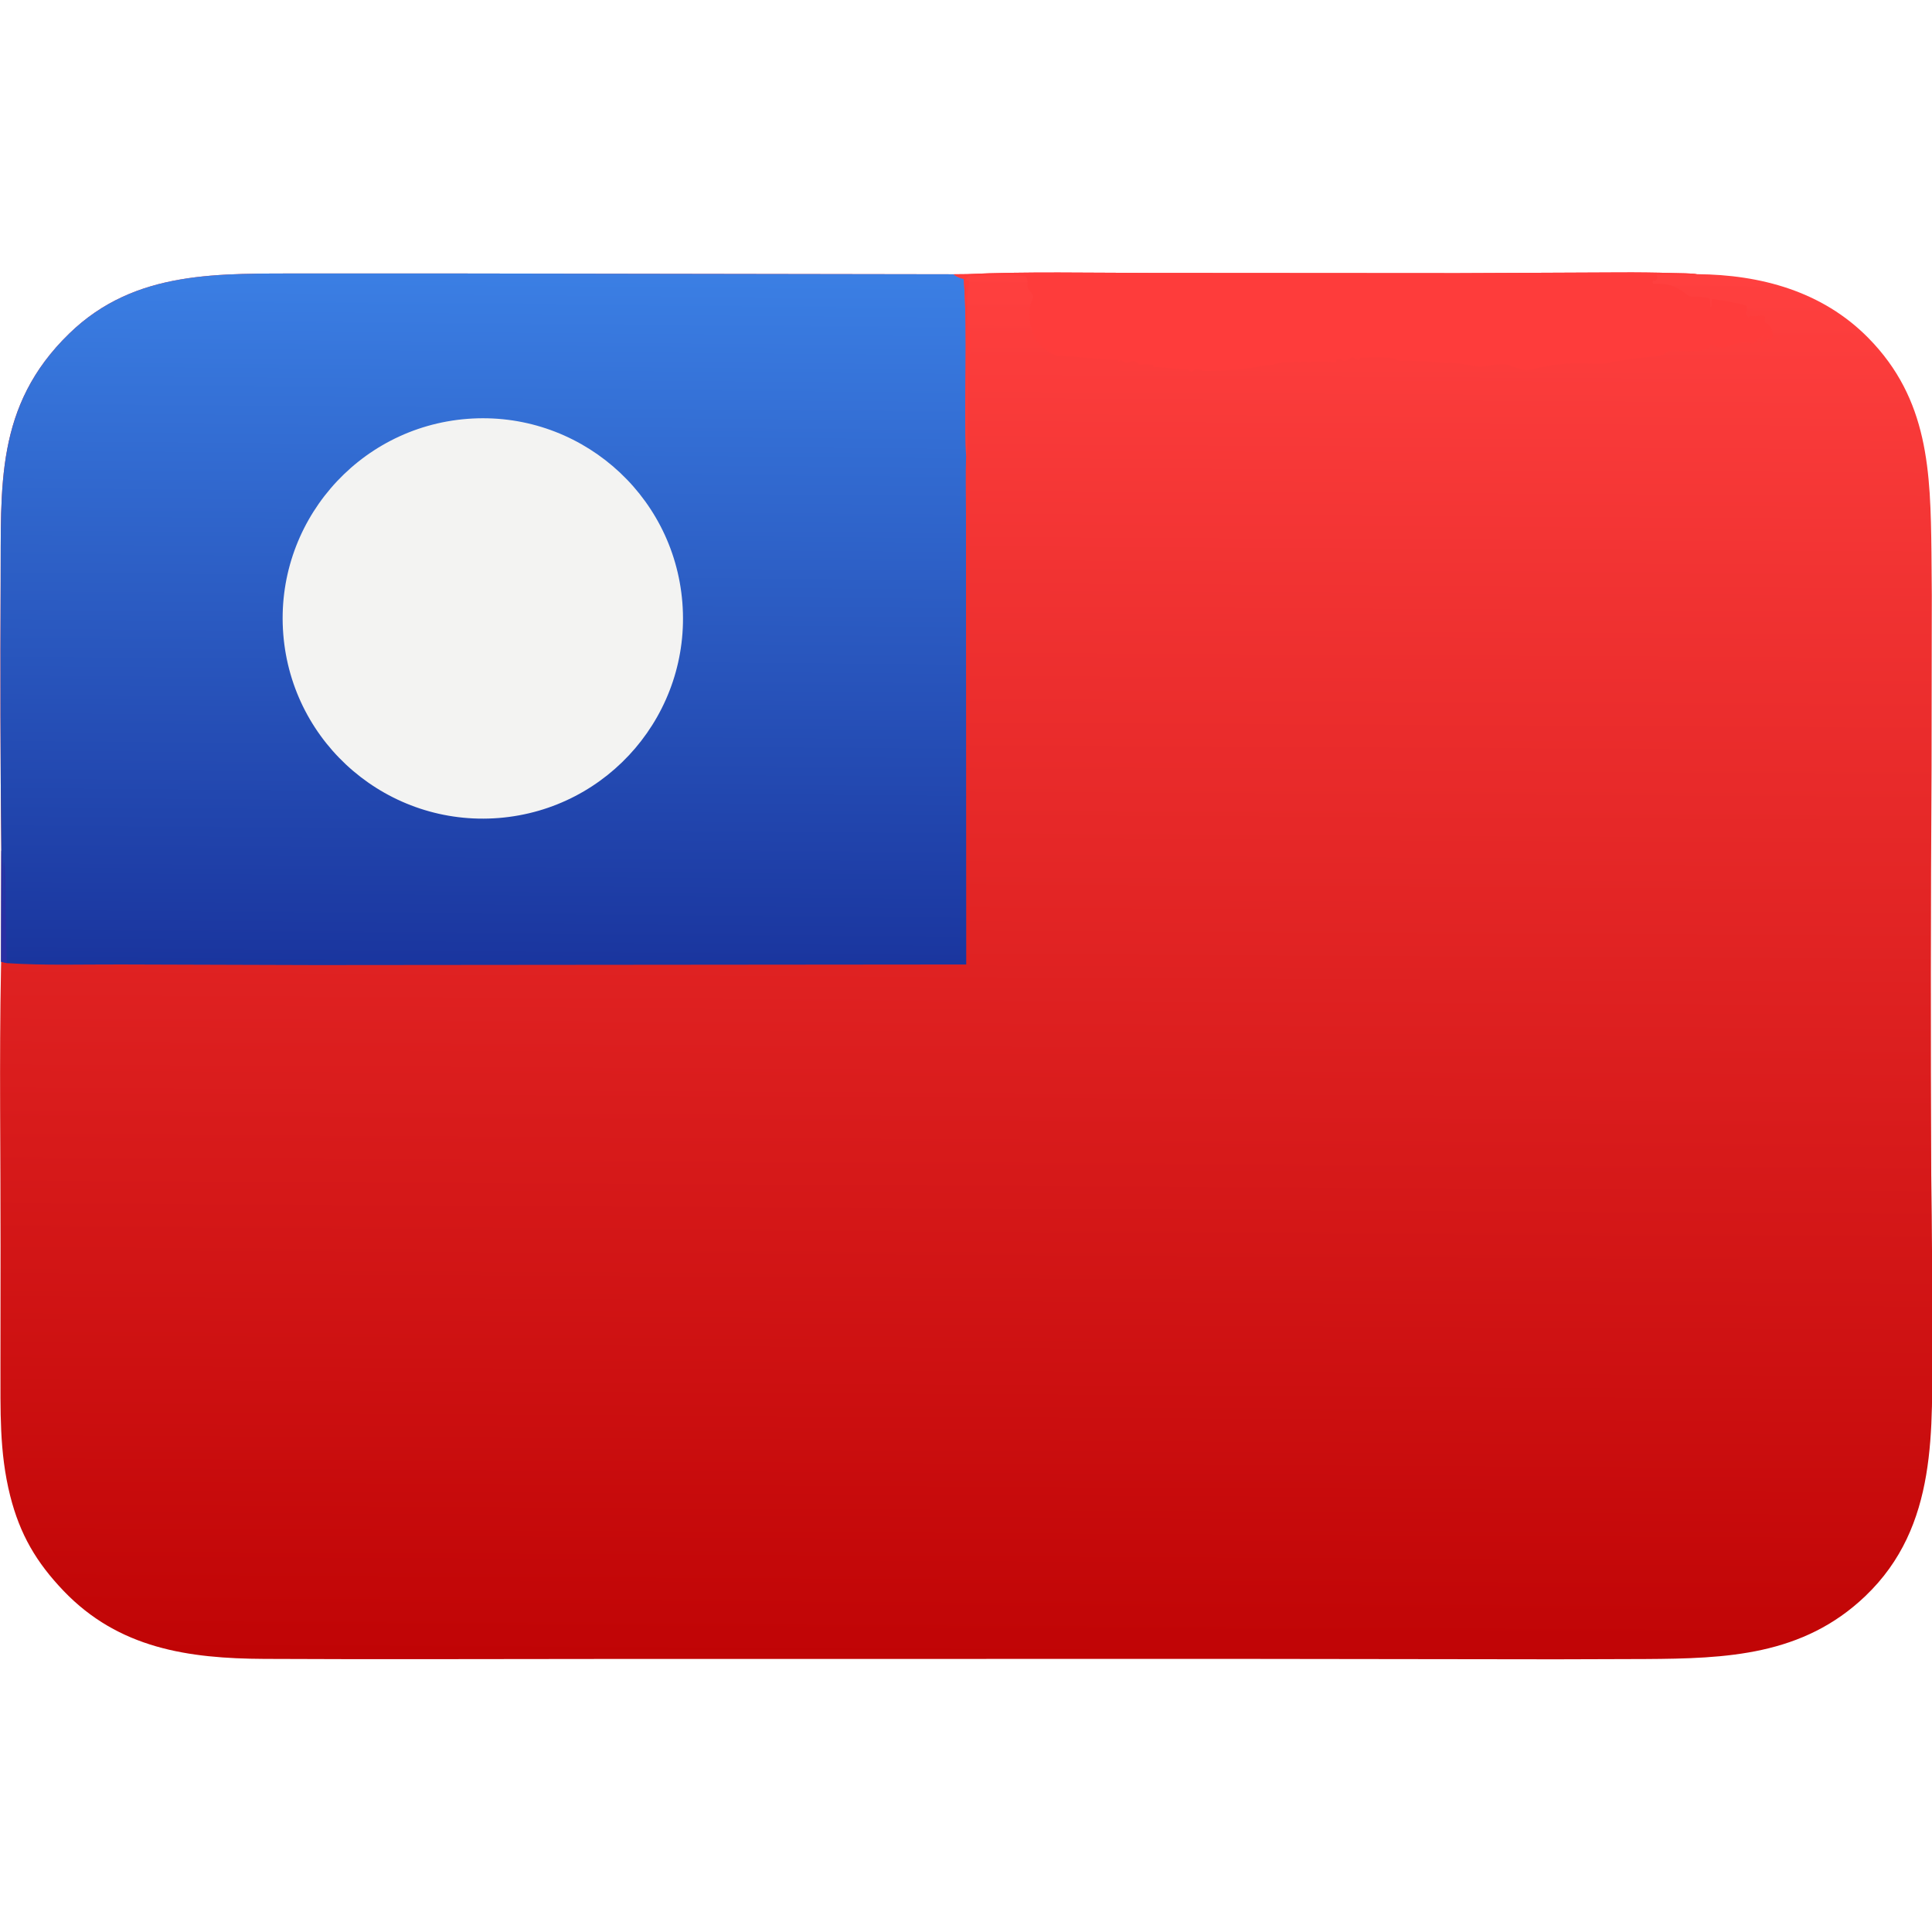
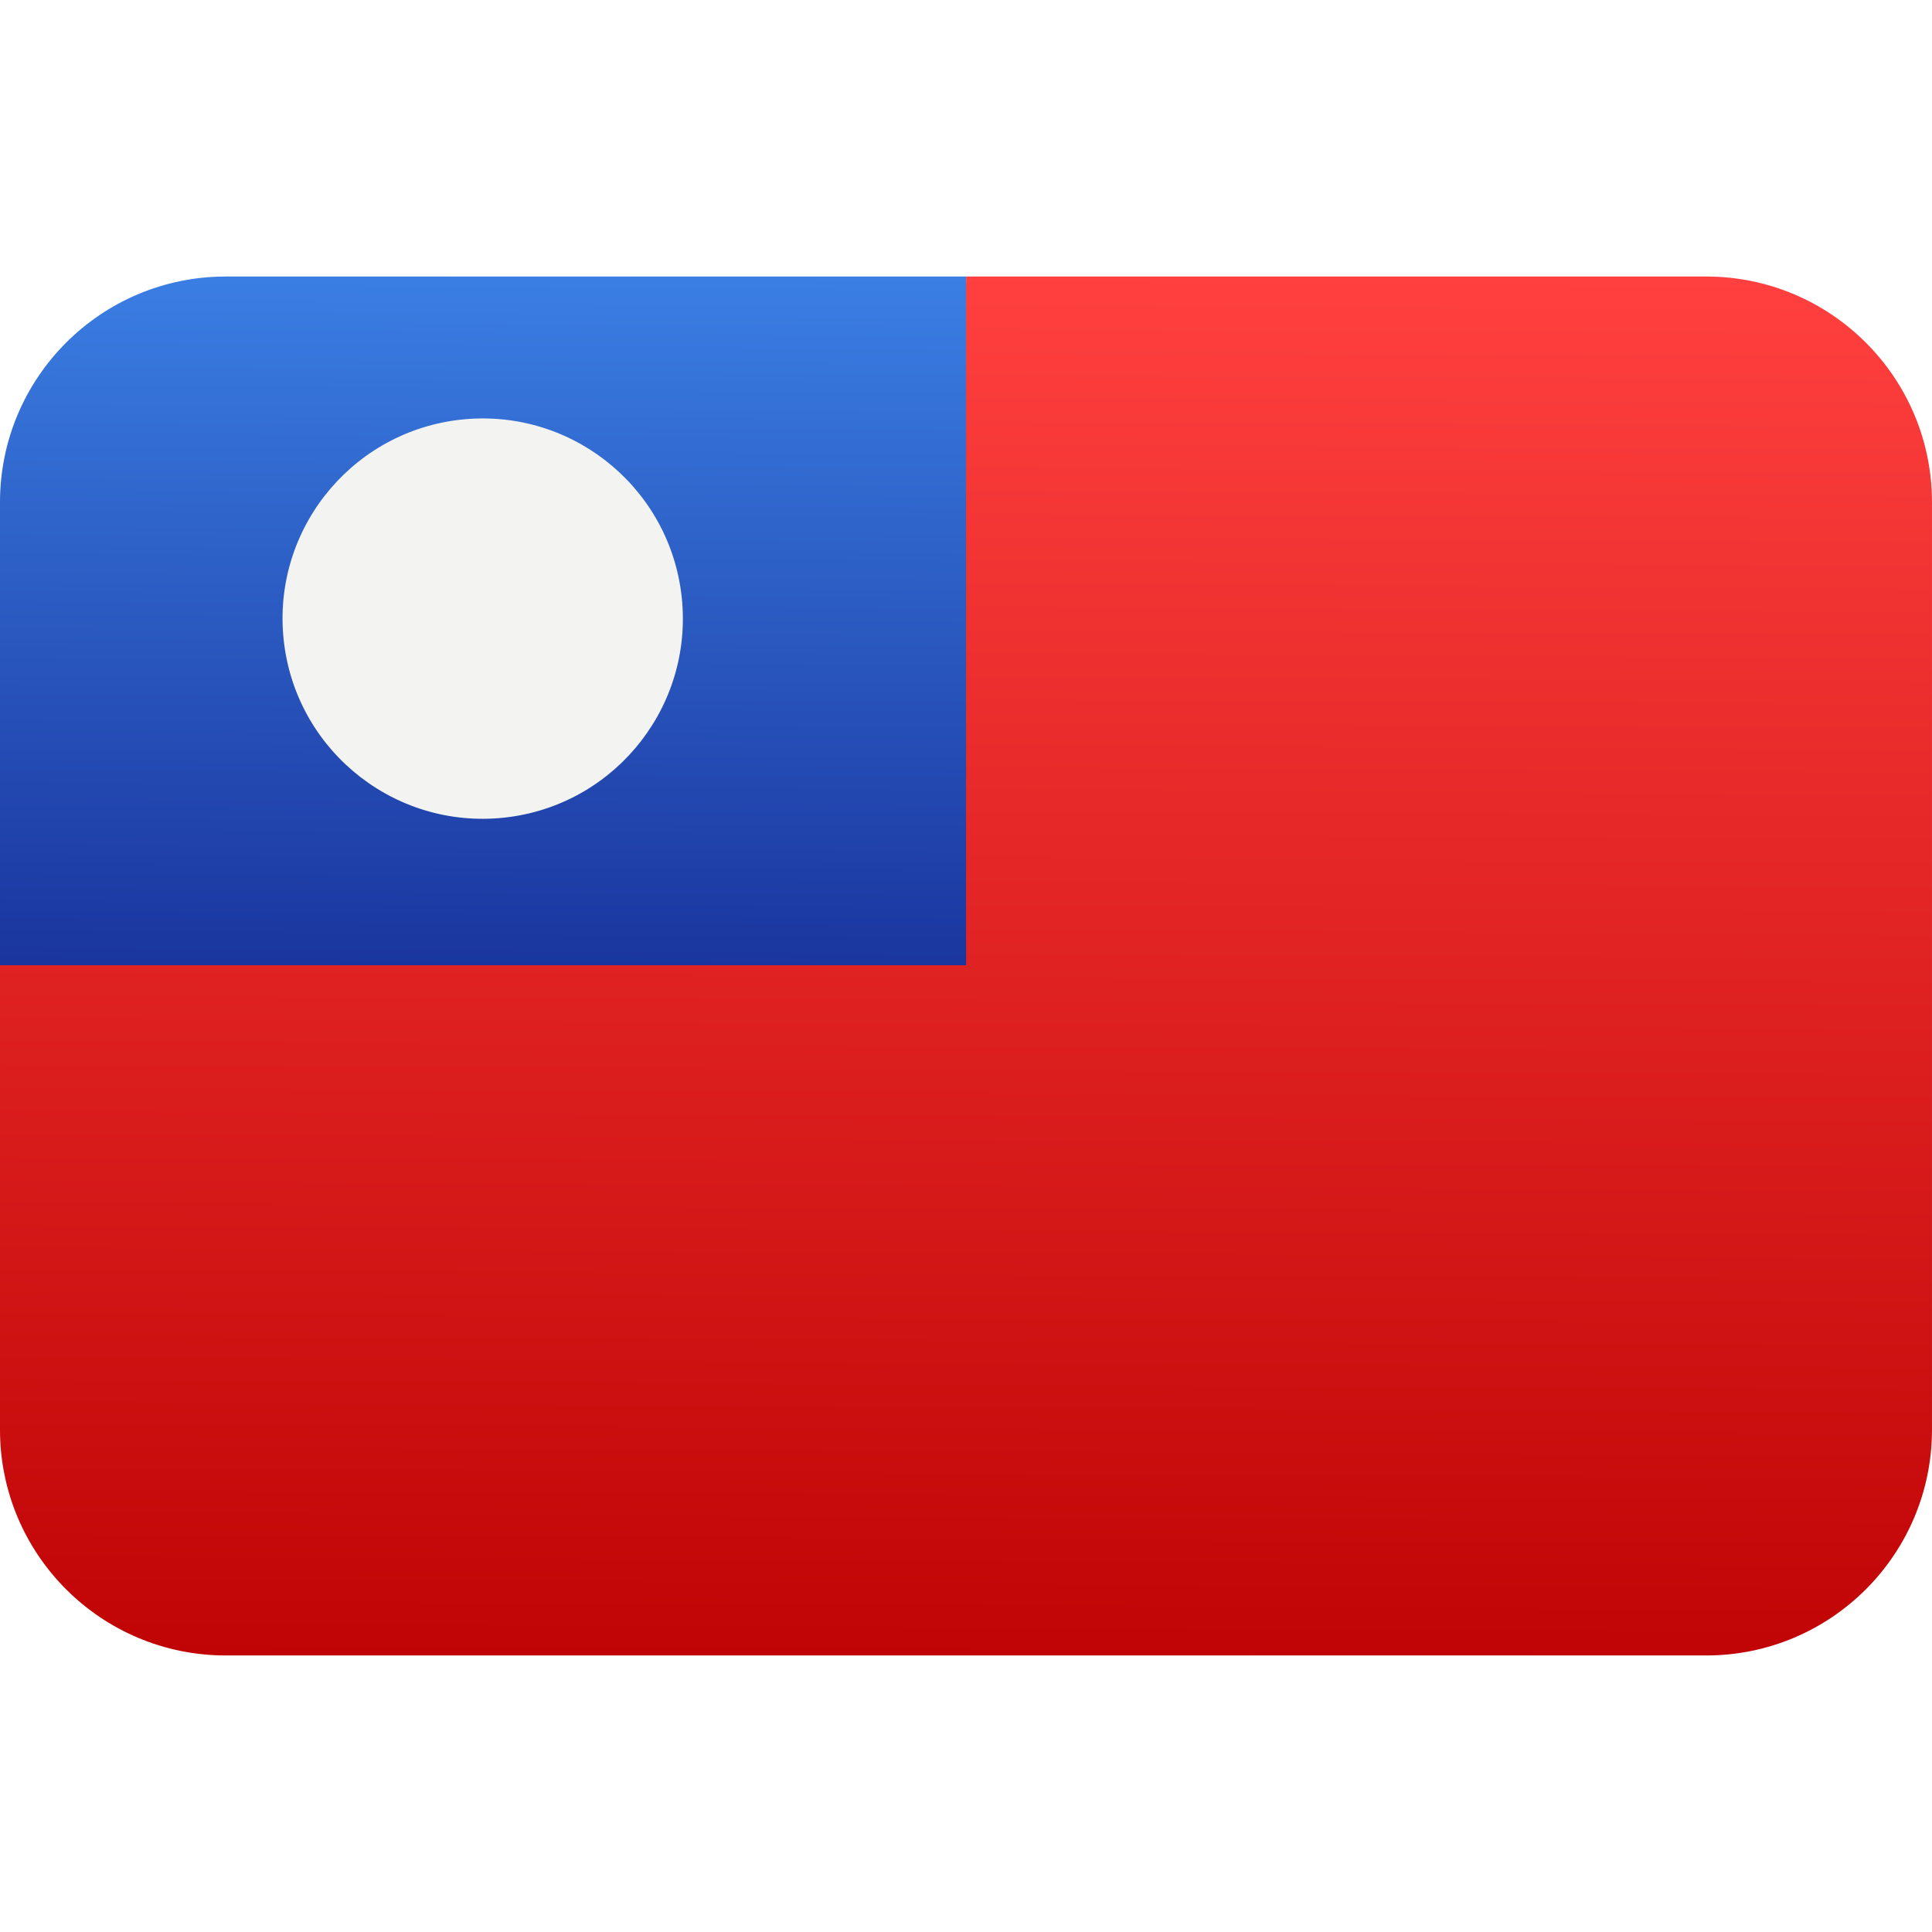
<svg xmlns="http://www.w3.org/2000/svg" width="1024" height="1024" viewBox="0 0 1024 1024">
-   <g transform="translate(-9.7017 -9.9651) scale(1.816795)">
+   <g transform="translate(-9.7441 -9.8479) scale(1.816663)">
    <defs>
      <linearGradient id="gradient_0" gradientUnits="userSpaceOnUse" x1="286.416" y1="489.893" x2="288.654" y2="84.392">
        <stop offset="0" stop-color="#C00405" />
        <stop offset="1" stop-color="#FF403F" />
      </linearGradient>
    </defs>
-     <path fill="url(#gradient_0)" d="M287.5 85.46C303.78 84.67 324.5 85.1 341.02 85.11L430.69 85.17L477.87 84.96C483.01 84.93 488.15 84.99 493.29 85.14C495.15 85.19 498.74 85.19 500.44 85.47C518.98 85.61 536.99 90.48 550.36 104.04C568.03 121.96 568.53 143.05 568.81 166.55C568.92 174.94 568.95 183.33 568.89 191.72L568.84 229.67C568.6 269.23 568.58 308.79 568.75 348.35C568.98 364.02 569.06 379.7 568.99 395.37C568.99 422.45 570.91 450.7 549.53 471.11C531.27 488.55 508.97 489.34 485.3 489.48L459.27 489.56L366.86 489.44L181.09 489.46C148.2 489.47 115.27 489.61 82.4 489.44C60.24 489.33 39.98 486.39 23.91 469.62C15.92 461.27 11.16 453.13 8.31 441.87C5.07 429 5.52 416.89 5.47 403.75L5.5 369.32C5.53 342.57 5.1 314.77 5.63 288.08L5.67 286.06L5.73 253.52C5.45 227.4 5.39 201.28 5.53 175.16C5.71 147.45 3.79 123.92 25.53 102.8C44.9 83.97 69.53 85.39 94.62 85.26L140.48 85.27L283.5 85.5L287.5 85.46Z" />
+     <path fill="url(#gradient_0)" d="M5.36 422.53L5.36 287.03L7.36 287.03L7.36 151.98L71.24 151.98L71.24 88.1L287.22 88.1L287.22 86.1L503.15 86.1C539.54 86.1 569.03 115.59 569.03 151.98L569.03 422.53C569.03 458.92 539.54 488.41 503.15 488.41L71.24 488.41C34.85 488.41 5.36 458.92 5.36 422.53Z" />
    <defs>
      <linearGradient id="gradient_1" gradientUnits="userSpaceOnUse" x1="145.647" y1="287.126" x2="147.317" y2="84.69">
        <stop offset="0" stop-color="#1A359E" />
        <stop offset="1" stop-color="#3B7FE4" />
      </linearGradient>
    </defs>
-     <path fill="url(#gradient_1)" d="M5.73 253.52C5.45 227.4 5.39 201.28 5.53 175.16C5.71 147.45 3.79 123.92 25.53 102.8C44.9 83.97 69.53 85.39 94.62 85.26L140.48 85.27L283.5 85.5C284.74 86.41 285.01 86.46 286.5 86.87C287.75 104.06 286.47 121.66 287.18 138.54C286.99 143.93 287.14 150.09 287.15 155.56L287.16 183.67L287.22 286.86L97.73 287.03L40.69 286.85C29.68 286.81 18.33 287.19 7.39 286.47L5.67 286.06L5.73 253.52Z" />
-     <path fill="#282FA3" d="M5.73 253.52C6.51 256.46 5.99 272.08 6.31 272.46C6.6 271.03 6.19 269.67 6.3 269.06C6.98 265.49 6.1 260 6.57 256.57C7.12 262.47 6.8 268.48 7.07 274.36C7.12 275.48 7.25 286.07 7.39 286.47L5.67 286.06L5.73 253.52Z" />
+     <path fill="url(#gradient_1)" d="M5.36 287.03L5.36 151.98C5.36 115.59 34.85 86.1 71.24 86.1L287.22 86.1L287.22 287.03Z" />
    <path fill="#F3F3F2" d="M141.68 127.68C173.8 125.19 201.87 149.18 204.41 181.29C206.96 213.41 183.01 241.52 150.9 244.12C118.71 246.71 90.53 222.7 87.98 190.51C85.43 158.33 109.48 130.18 141.68 127.68Z" />
-     <path fill="#FE3C3B" d="M287.5 85.46C303.78 84.67 324.5 85.1 341.02 85.11L430.69 85.17L477.87 84.96C483.01 84.93 488.15 84.99 493.29 85.14C495.15 85.19 498.74 85.19 500.44 85.47C497.58 85.81 491.73 85.65 488.62 85.64C488.86 86.51 488.93 86.16 488.74 86.88L488.15 87.43L487.63 87.27C487.46 88.02 487.38 87.72 487.65 88.26C492.47 88.17 494.61 89.04 497.99 91.85C498.28 92.09 502.98 92 504.03 92.5C504.39 93.37 504.3 93.99 504.29 94.93L504.57 94.99C504.78 94.05 504.76 93.69 504.76 92.75C505.76 92.62 513.44 94.18 514.76 94.61C515.58 96.35 513.77 96.49 515.38 98.1L516.03 97.65C516.86 97.93 519.08 97.54 520.07 97.43C520.57 99.1 519.73 98.74 520.49 99.92L521.09 99.87C522.14 100.77 523.26 103.66 521.81 104.76C521.42 104.5 521.38 104.46 520.91 104.37C520.55 104.74 520.18 105.14 519.77 105.46L519.61 103.37C519.42 104.44 519.58 106.22 519.25 106.53C518.79 104.98 519.67 104.67 519.06 103.9C518 104.62 517.77 104.69 517 105.7C515.68 105.69 515.17 105.16 513.7 105.37C508.87 106.03 508.83 108.28 504.4 105.82L503.98 107.01C501.39 108 498.47 108.1 495.75 107.84C494.95 107.77 493.83 107.55 493.05 107.66C491.68 107.87 490.93 109.17 489.27 109.32C486.21 109.59 477.71 110.58 474.92 111.3C472.2 112 468.74 111.41 465.89 111.45C460.51 111.52 456.75 112.07 451.59 113.42C449.5 113.97 446.32 111.87 444.12 111.72C441.72 111.56 439.19 112.53 436.68 112.39C434.81 112.3 432.9 111.75 431.04 111.5C429.44 111.29 427.69 111.38 426.07 111.28C422.1 111.05 417.99 110.59 414.02 110.76C413.34 110.79 413.03 110.59 412.44 110.25C411.08 109.49 404.29 109.84 402.26 109.82L401.74 110.61L399.79 109.66C396.9 112.05 397.3 109.77 395.26 110.39L395.02 111.29C391.4 110.77 386.86 111.23 383.15 111.13C381 111.35 378.84 110.89 376.84 111.89C376.26 112.18 374.29 111.99 373.48 112.19C368.02 113.56 362.76 113.47 357.17 113.73C356.42 113.76 354.48 112.87 353.98 113.27C353.91 113.38 353.14 113.86 352.98 113.96C352.14 113.69 352.46 113.84 351.77 113.18L351.35 113.2C347.81 113.37 345.19 112.39 341.78 112.61L341.74 111.83C340.32 111.81 338.96 111.78 337.55 111.83C335.38 109.12 334.91 112.78 332.36 110.51L331.7 111.14C331.56 110.66 331.6 110.91 331.58 110.37C326.12 110.64 319.39 109.31 313.88 109.29C311.92 109.03 308.88 106.49 307.84 105.02C305.92 102.27 304.8 96.48 306.33 93.4C307.37 91.33 306.02 90.96 305.2 89.63C304.78 88.94 305.77 86.14 303.95 86.02C300.04 85.55 292.66 85.88 288.71 86.07L288.35 85.88C287.7 86.34 287.62 86.31 287.15 86.91L287.28 87.32L287.99 87.25C288.15 88.2 287.68 90.44 287.6 91.68C287.39 94.87 287.62 98.27 287.74 101.48C287.76 101.79 288.48 102.77 288.68 103.06C288.69 104.14 288.6 108.56 288.14 109.18C288.03 108.3 287.93 107.42 287.86 106.53C287.48 108.82 287.7 112.11 287.67 114.52L287.54 130.72C287.53 132.57 287.66 136.95 287.18 138.54C286.47 121.66 287.75 104.06 286.5 86.87C285.01 86.46 284.74 86.41 283.5 85.5L287.5 85.46Z" />
  </g>
</svg>
